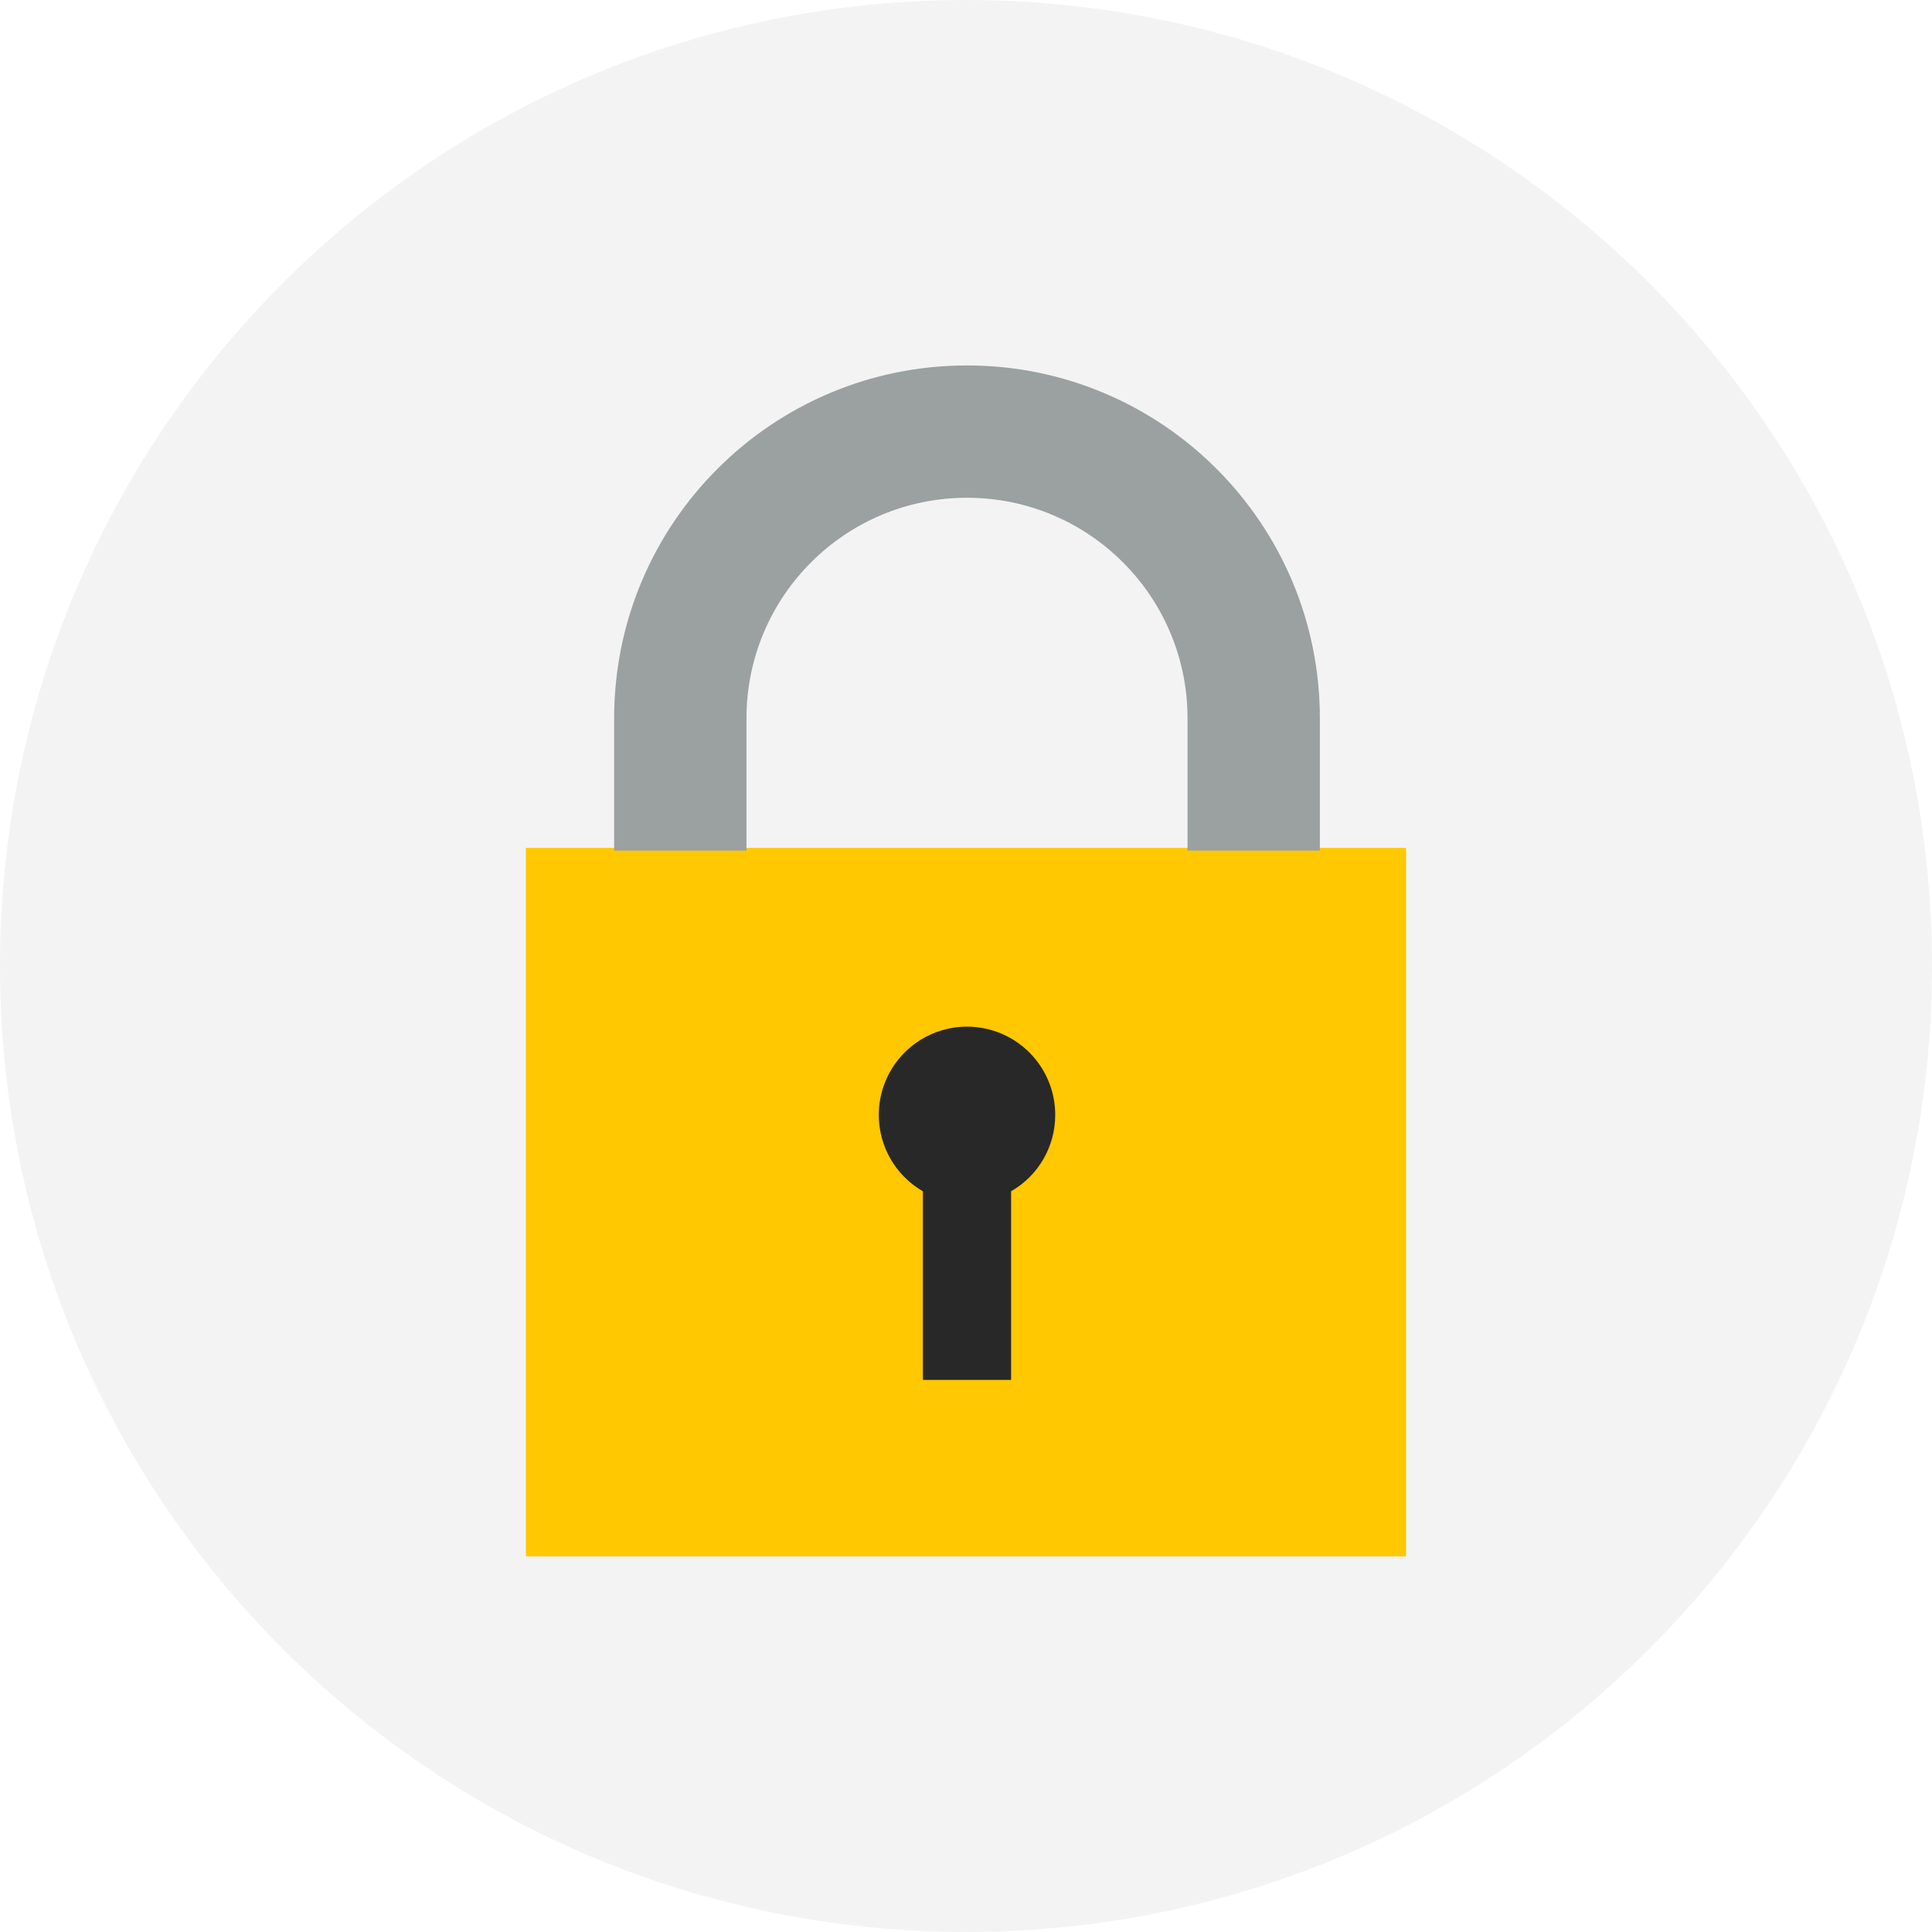
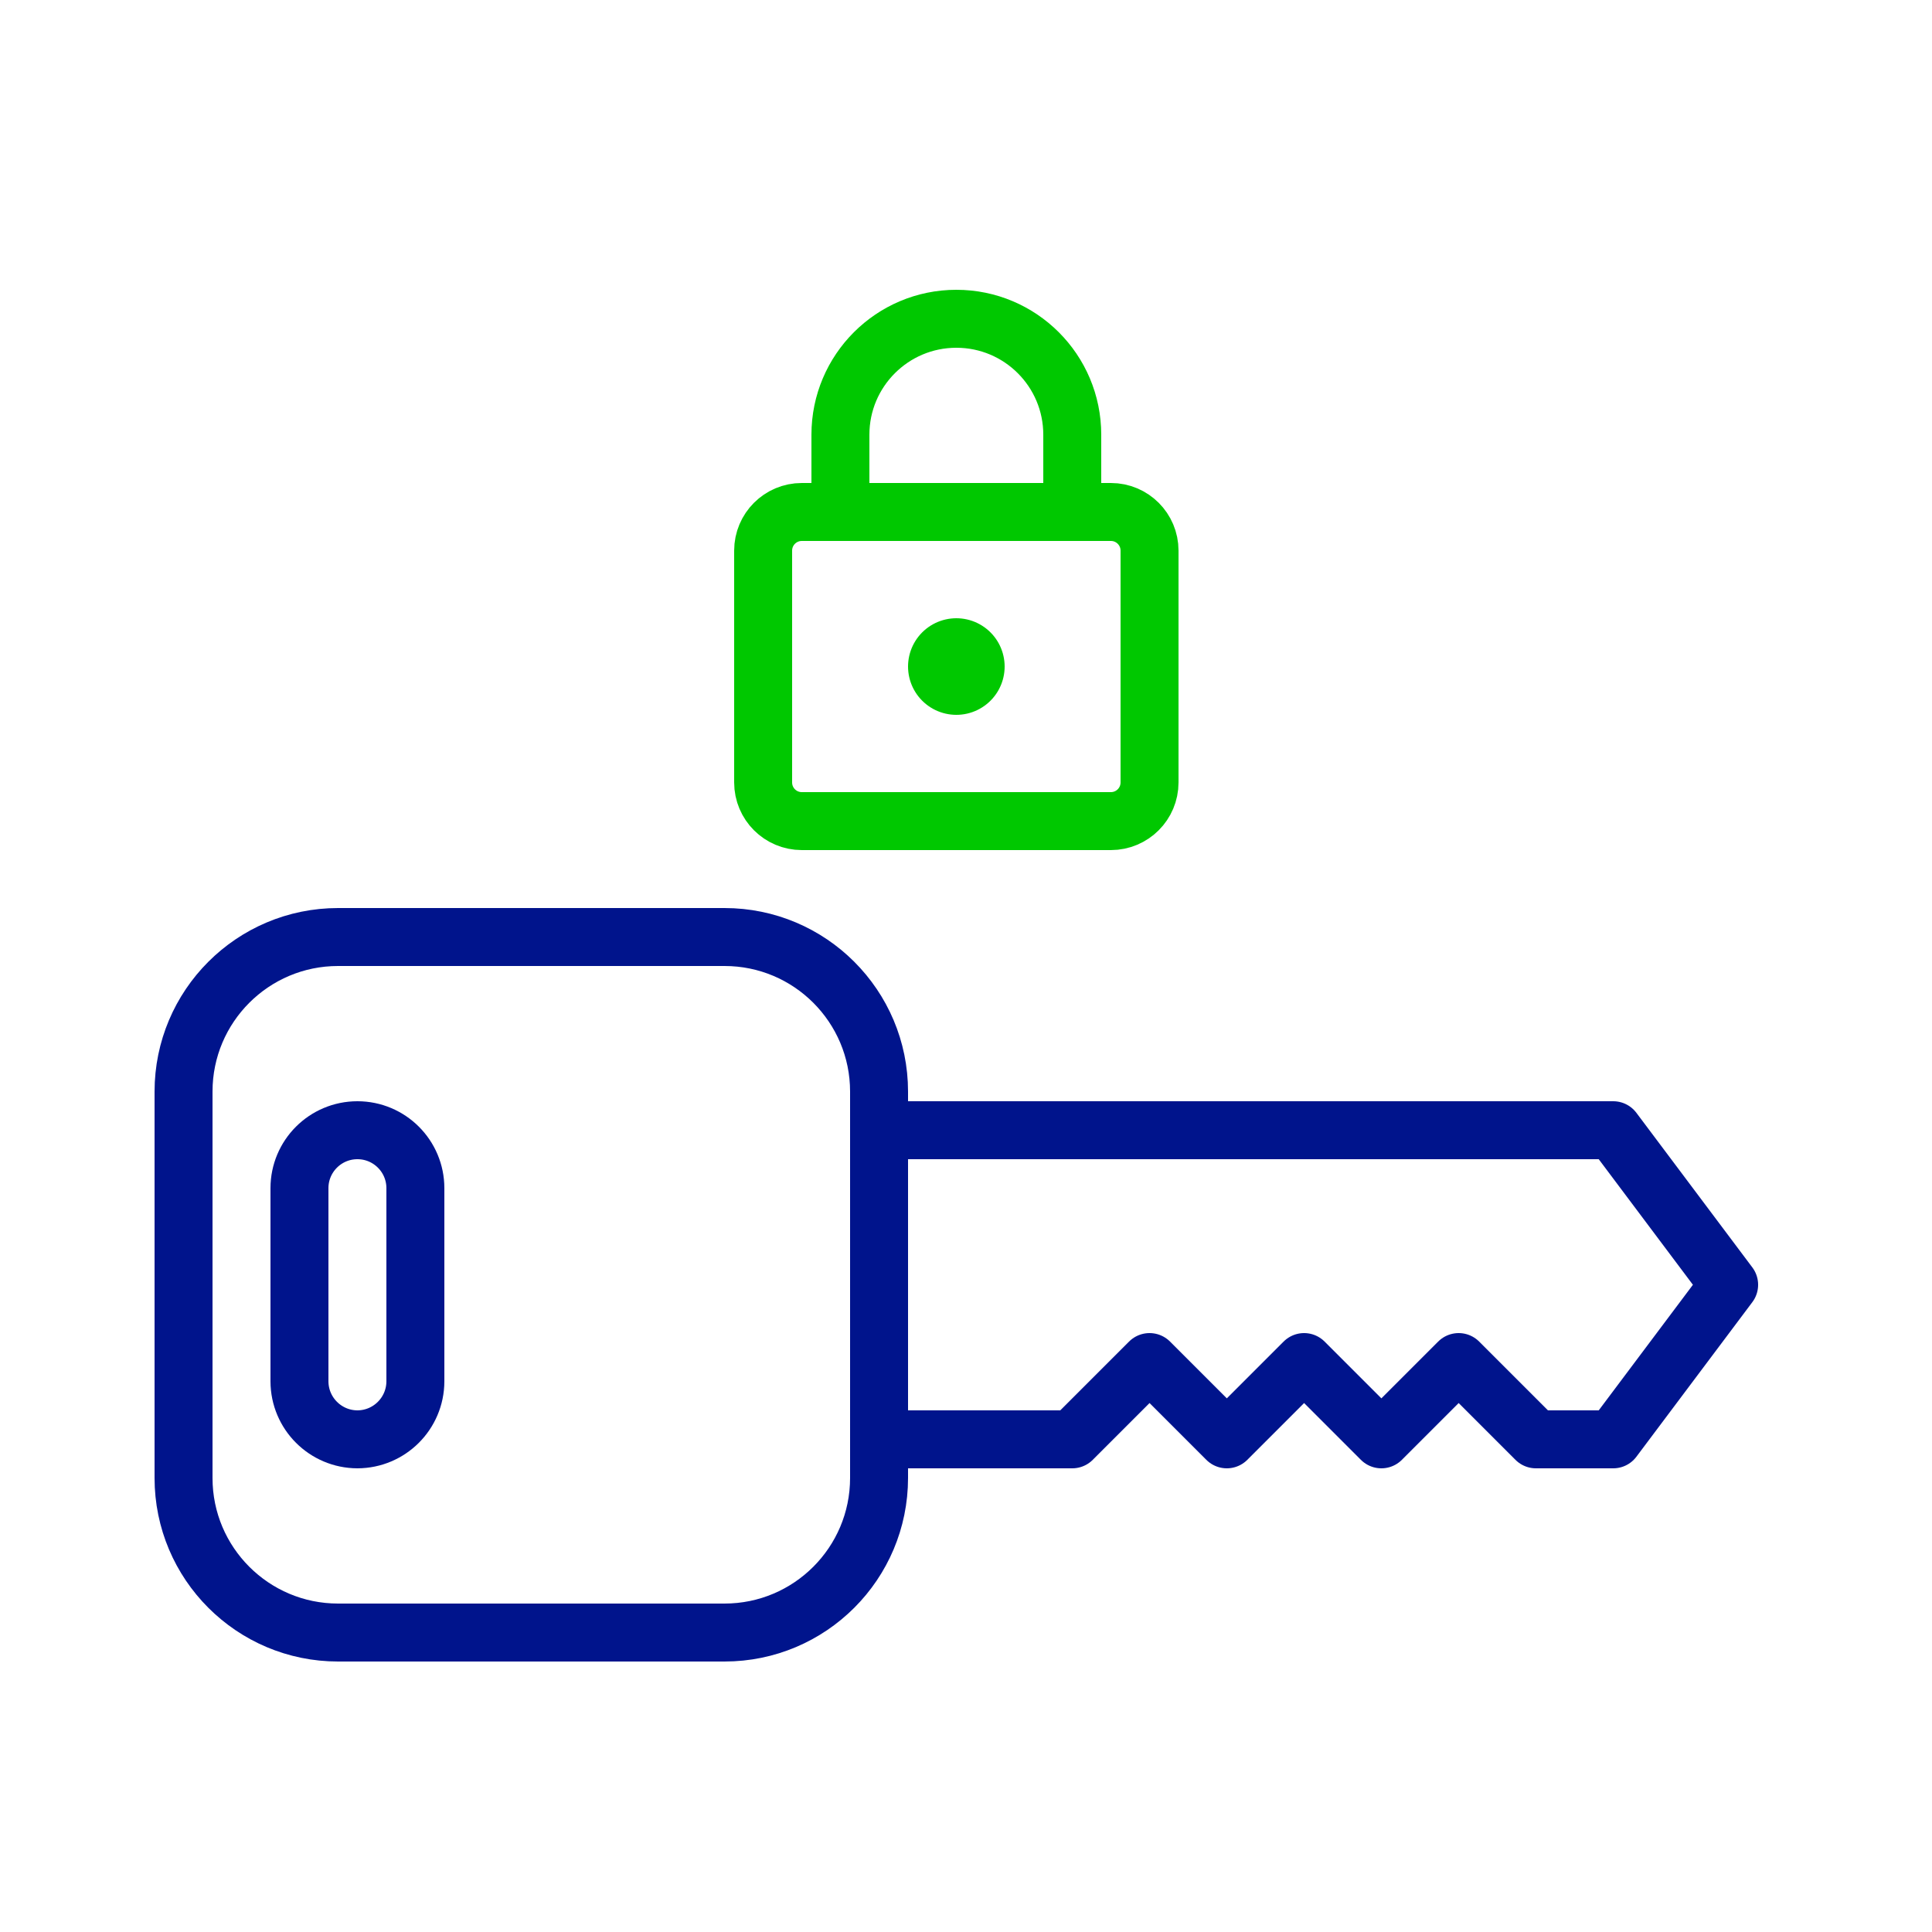
- <svg xmlns="http://www.w3.org/2000/svg" width="180" height="180" viewBox="0 0 180 180">
+ <svg xmlns="http://www.w3.org/2000/svg" width="100" height="100" viewBox="0 0 100 100">
  <defs>
-     <clipPath id="pl5src5asa">
-       <path data-name="사각형 109" transform="translate(0 -.047)" style="fill:none" d="M0 0h82v111H0z" />
+     <clipPath id="aftgrsf6ca">
+       <path data-name="사각형 3233" style="fill:none" d="M0 0h83v71H0z" />
    </clipPath>
  </defs>
-   <g data-name="그룹 7752" transform="translate(-430 -1255)">
-     <circle data-name="타원 16" cx="90" cy="90" r="90" transform="translate(430 1255)" style="opacity:.05" />
-     <g data-name="그룹 83">
-       <path data-name="사각형 108" transform="translate(479 1334)" style="fill:#ffc800" d="M0 0h82v66H0z" />
-       <g data-name="그룹 82">
-         <g data-name="그룹 81" style="clip-path:url(#pl5src5asa)" transform="translate(479 1289.047)">
-           <path data-name="패스 137" d="M32.438 38.219A8.219 8.219 0 1 0 20.109 45.3v17.575h8.219V45.3a8.181 8.181 0 0 0 4.109-7.078" transform="translate(16.875 31.641)" style="fill:#282828" />
-           <path data-name="패스 138" d="M16.328 32.875a20.547 20.547 0 0 1 41.094 0V45.2H69.75V32.875a32.875 32.875 0 0 0-65.75 0V45.2h12.328z" transform="translate(4.219)" style="fill:#9ba0a0" />
+   <g data-name="그룹 7591">
+     <g data-name="그룹 7590">
+       <g data-name="그룹 7589">
+         <g data-name="그룹 7588" style="clip-path:url(#aftgrsf6ca)" transform="translate(8 15)">
+           <rect data-name="사각형 3231" width="20" height="16" rx="2" transform="translate(31.5 11.5)" style="stroke-width:3px;stroke-linecap:round;stroke-linejoin:round;stroke:#00c800;fill:none" />
+           <path data-name="선 4750" transform="translate(41.5 19.5)" style="stroke-width:5px;stroke-linecap:round;stroke-linejoin:round;stroke:#00c800;fill:none" d="M0 0h0" />
+           <path data-name="패스 12818" d="M47.5 11.5v-4a6 6 0 0 0-12 0v4" style="stroke-width:3px;stroke-linecap:round;stroke-linejoin:round;stroke:#00c800;fill:none" />
+           <path data-name="패스 12819" d="M75.5 43.5h-38v16h10l4-4 4 4 4-4 4 4 4-4 4 4h4l6-8z" style="stroke:#00148c;stroke-width:3px;stroke-linecap:round;stroke-linejoin:round;fill:none" />
+           <path data-name="패스 12820" d="M10.5 59.5h0a3.009 3.009 0 0 1-3-3v-10a3 3 0 0 1 6 0v10a3.009 3.009 0 0 1-3 3z" style="stroke:#00148c;stroke-width:3px;stroke-linecap:round;stroke-linejoin:round;fill:none" />
+           <rect data-name="사각형 3232" width="36" height="36" rx="8" transform="translate(1.5 33.5)" style="stroke:#00148c;stroke-width:3px;stroke-linecap:round;stroke-linejoin:round;fill:none" />
        </g>
      </g>
+       <path data-name="사각형 3234" style="fill:none" d="M0 0h100v100H0z" />
    </g>
  </g>
</svg>
